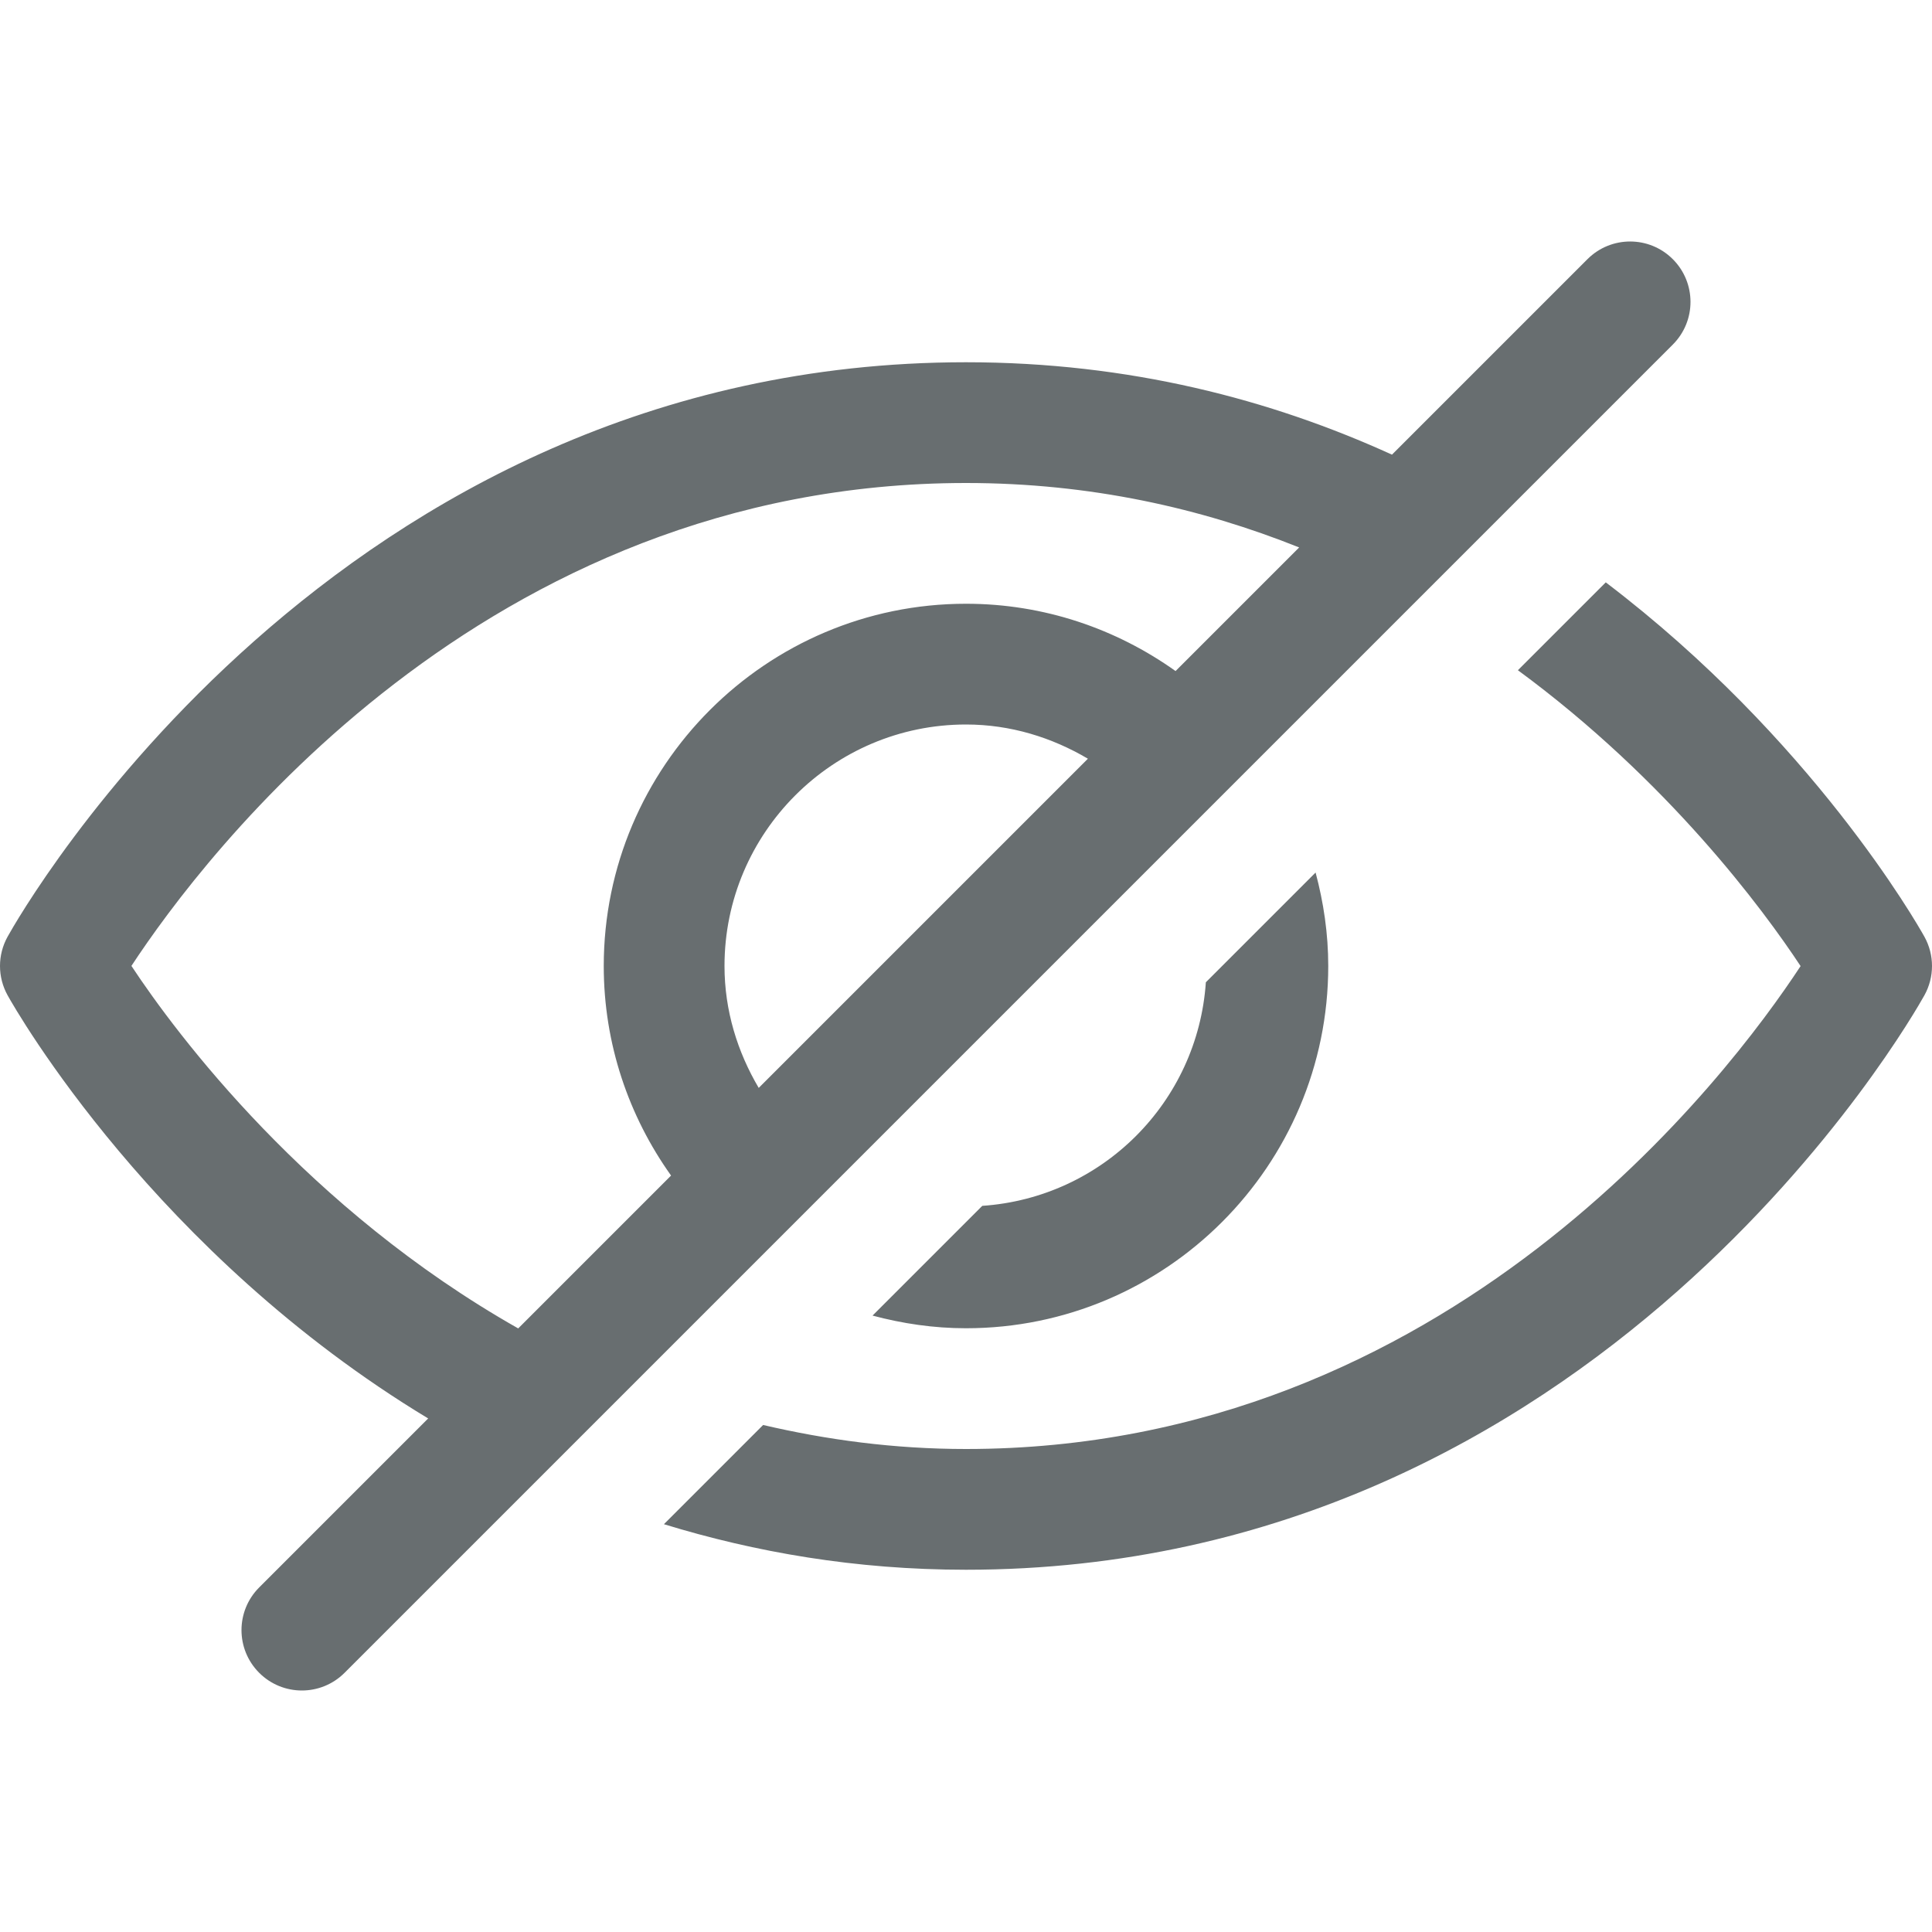
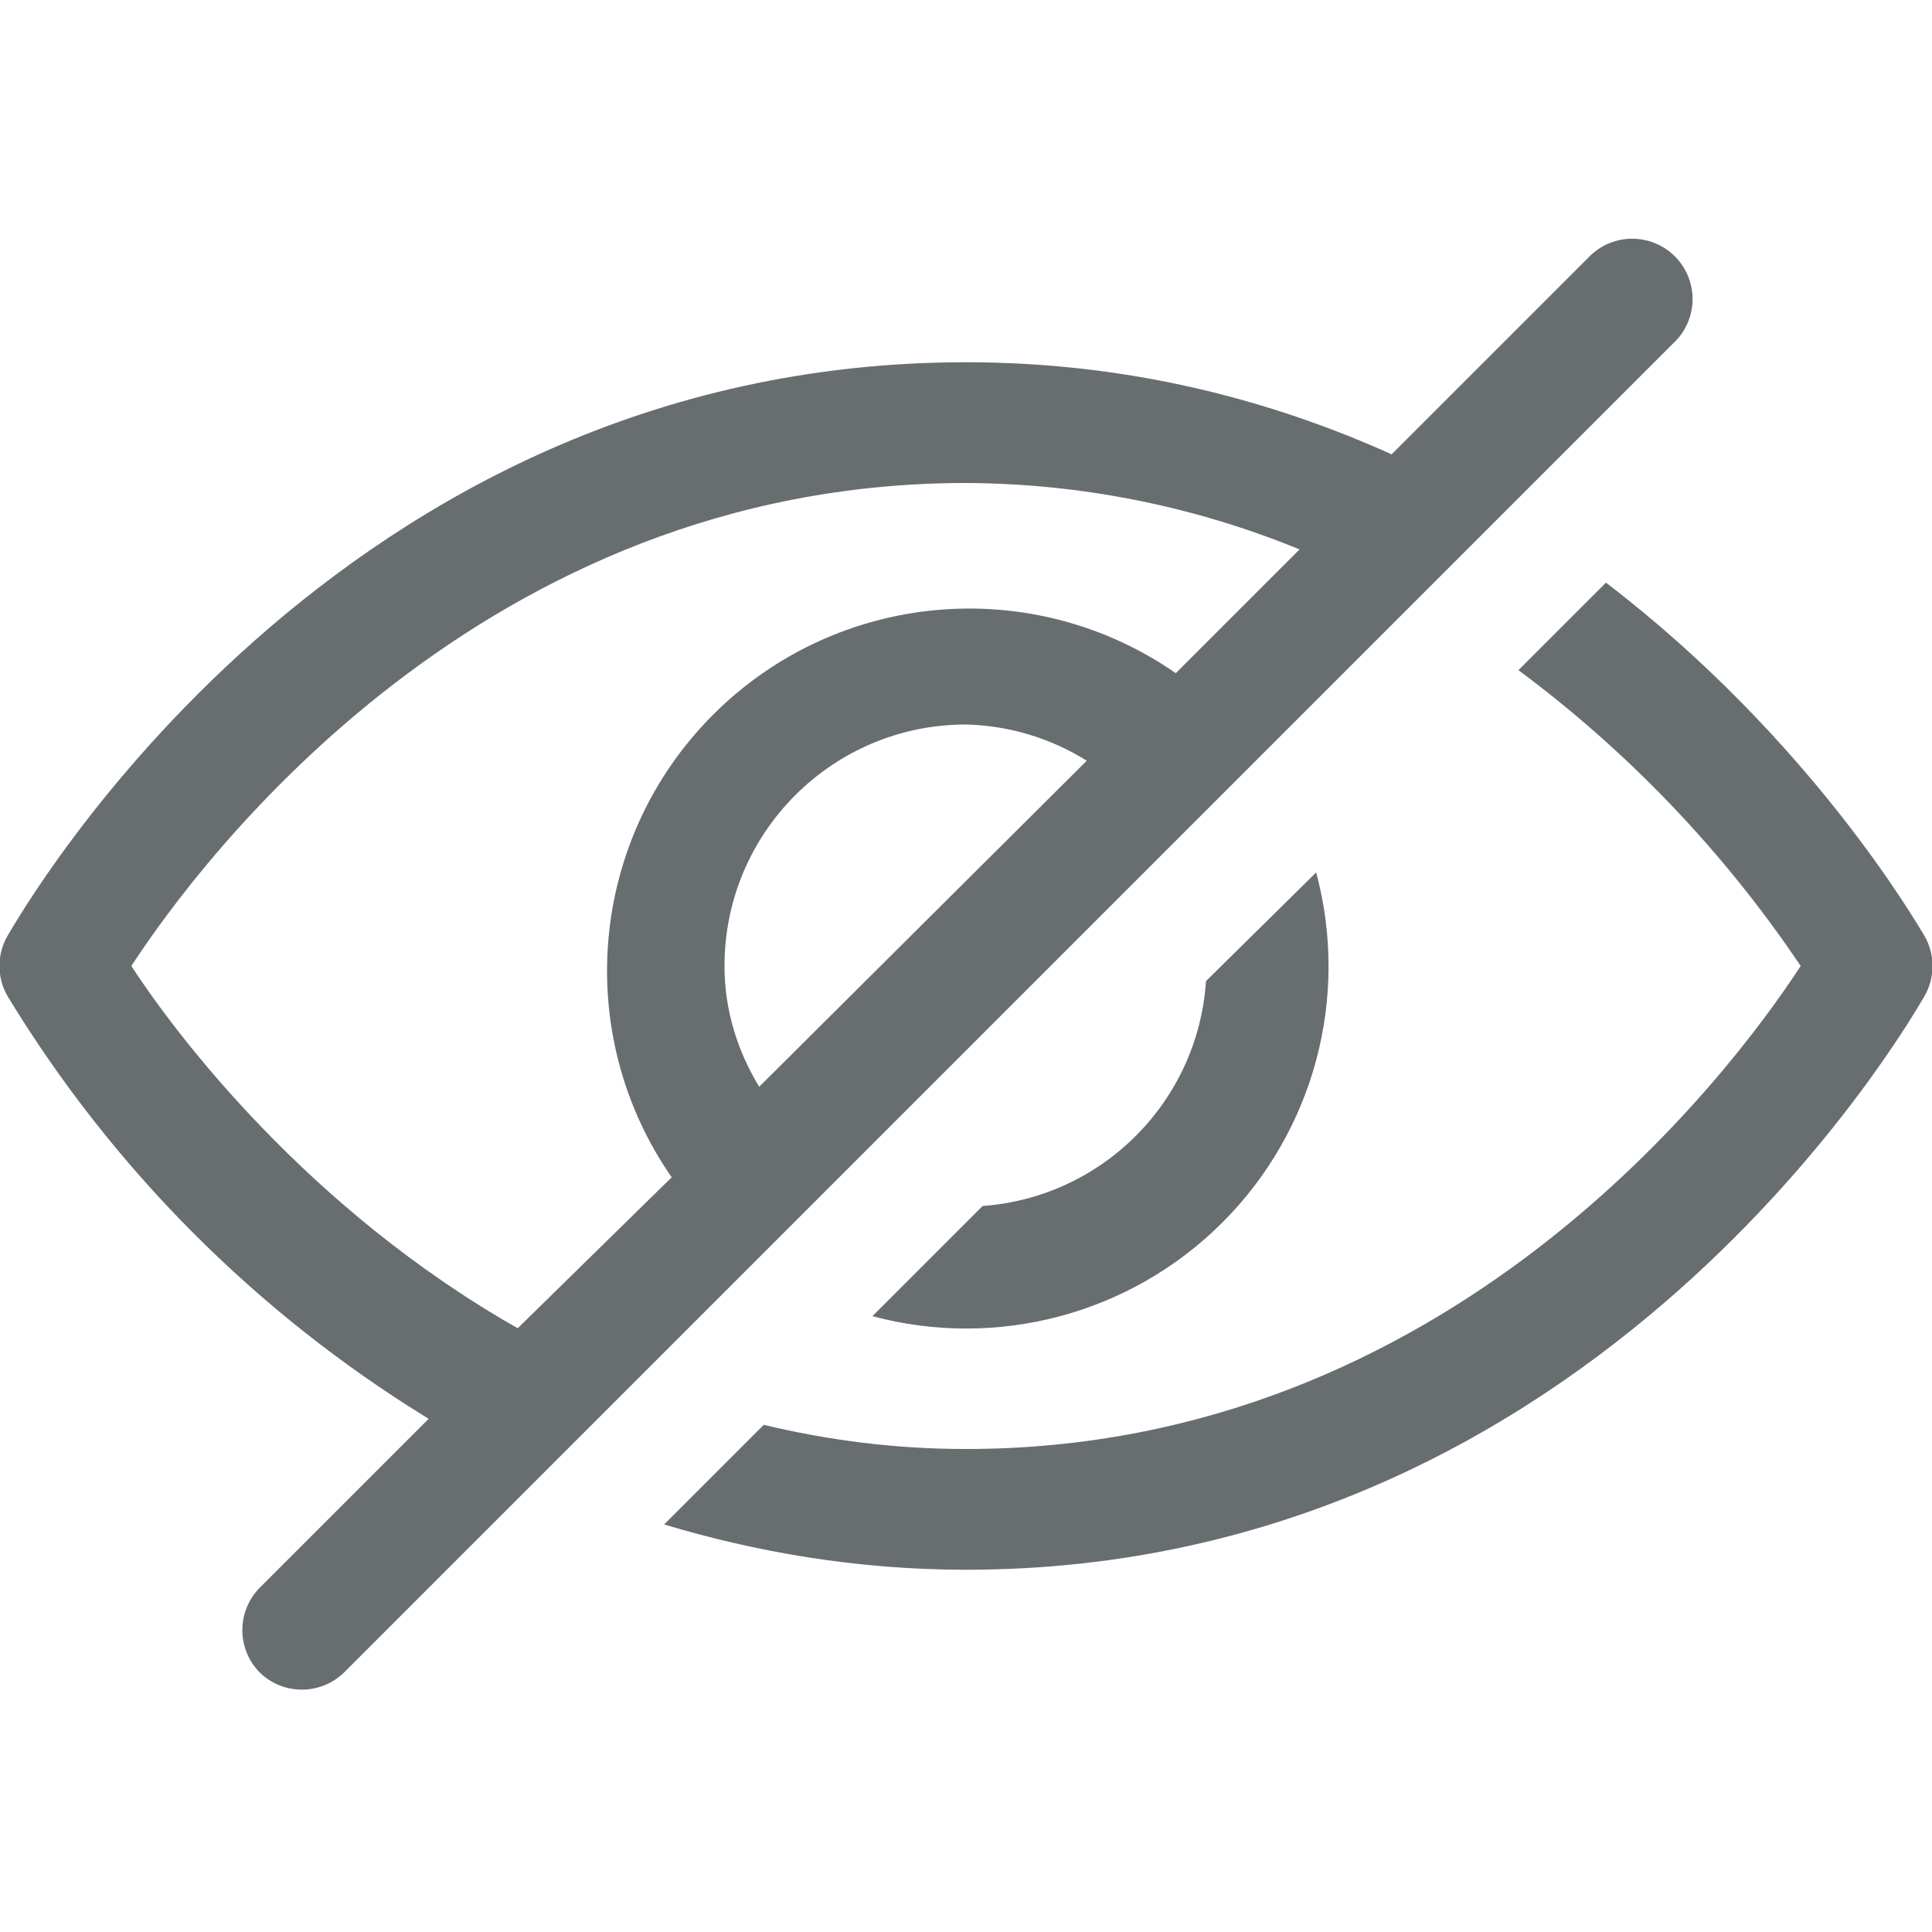
- <svg xmlns="http://www.w3.org/2000/svg" id="Icons" height="22" viewBox="0 0 128 128" width="22" fill="#686E70">
-   <path id="Hide" d="m79.891 65.078 7.27-7.27c.529 1.979.839 4.048.839 6.192 0 13.234-10.766 24-24 24-2.144 0-4.213-.31-6.192-.839l7.27-7.27c7.949-.542 14.271-6.864 14.813-14.813zm47.605-3.021c-.492-.885-7.47-13.112-21.11-23.474l-5.821 5.821c9.946 7.313 16.248 15.842 18.729 19.602-4.741 7.219-23.339 31.994-55.294 31.994-4.792 0-9.248-.613-13.441-1.591l-6.573 6.573c6.043 1.853 12.685 3.018 20.014 3.018 41.873 0 62.633-36.504 63.496-38.057.672-1.209.672-2.677 0-3.886zm-16.668-39.229-88 88c-.781.781-1.805 1.172-2.828 1.172s-2.047-.391-2.828-1.172c-1.563-1.563-1.563-4.094 0-5.656l11.196-11.196c-18.1-10.927-27.297-27.012-27.864-28.033-.672-1.209-.672-2.678 0-3.887.863-1.552 21.623-38.056 63.496-38.056 10.827 0 20.205 2.47 28.222 6.122l12.95-12.95c1.563-1.563 4.094-1.563 5.656 0s1.563 4.094 0 5.656zm-76.495 65.183 10.127-10.127c-2.797-3.924-4.46-8.709-4.46-13.884 0-13.234 10.766-24 24-24 5.175 0 9.96 1.663 13.884 4.459l8.189-8.189c-6.47-2.591-13.822-4.27-22.073-4.27-31.955 0-50.553 24.775-55.293 31.994 3.01 4.562 11.662 16.11 25.626 24.017zm15.934-15.935 21.809-21.809c-2.379-1.405-5.118-2.267-8.076-2.267-8.822 0-16 7.178-16 16 0 2.958.862 5.697 2.267 8.076z" />
+ <svg xmlns="http://www.w3.org/2000/svg" height="22" viewBox="0 0 128 128" width="22" fill="#686E70">
+   <path d="m79.9 65 7.3-7.2a24 24 0 0 1-29.4 29.4l7.3-7.3A16 16 0 0 0 79.9 65zm47.6-3c-.5-.8-7.5-13-21.1-23.4l-5.8 5.8A80 80 0 0 1 119.3 64C114.6 71.2 96 96 64 96c-4.8 0-9.2-.6-13.4-1.6L44 101c6 1.8 12.7 3 20 3 41.9 0 62.6-36.5 63.5-38a4 4 0 0 0 0-4zm-16.7-39.2-88 88a4 4 0 0 1-5.6 0 4 4 0 0 1 0-5.6L28.4 94A84 84 0 0 1 .5 66a4 4 0 0 1 0-4c.9-1.5 21.6-38 63.5-38 10.8 0 20.2 2.5 28.2 6.1l13-13a4 4 0 1 1 5.6 5.7zM34.3 88l10.2-10a24 24 0 0 1 33.4-33.4l8.2-8.2A58.9 58.9 0 0 0 64 32C32 32 13.4 56.8 8.7 64c3 4.6 11.7 16.1 25.6 24zm16-16L72 50.4a15.8 15.8 0 0 0-8-2.4 16 16 0 0 0-16 16c0 3 .9 5.7 2.3 8z" />
</svg>
